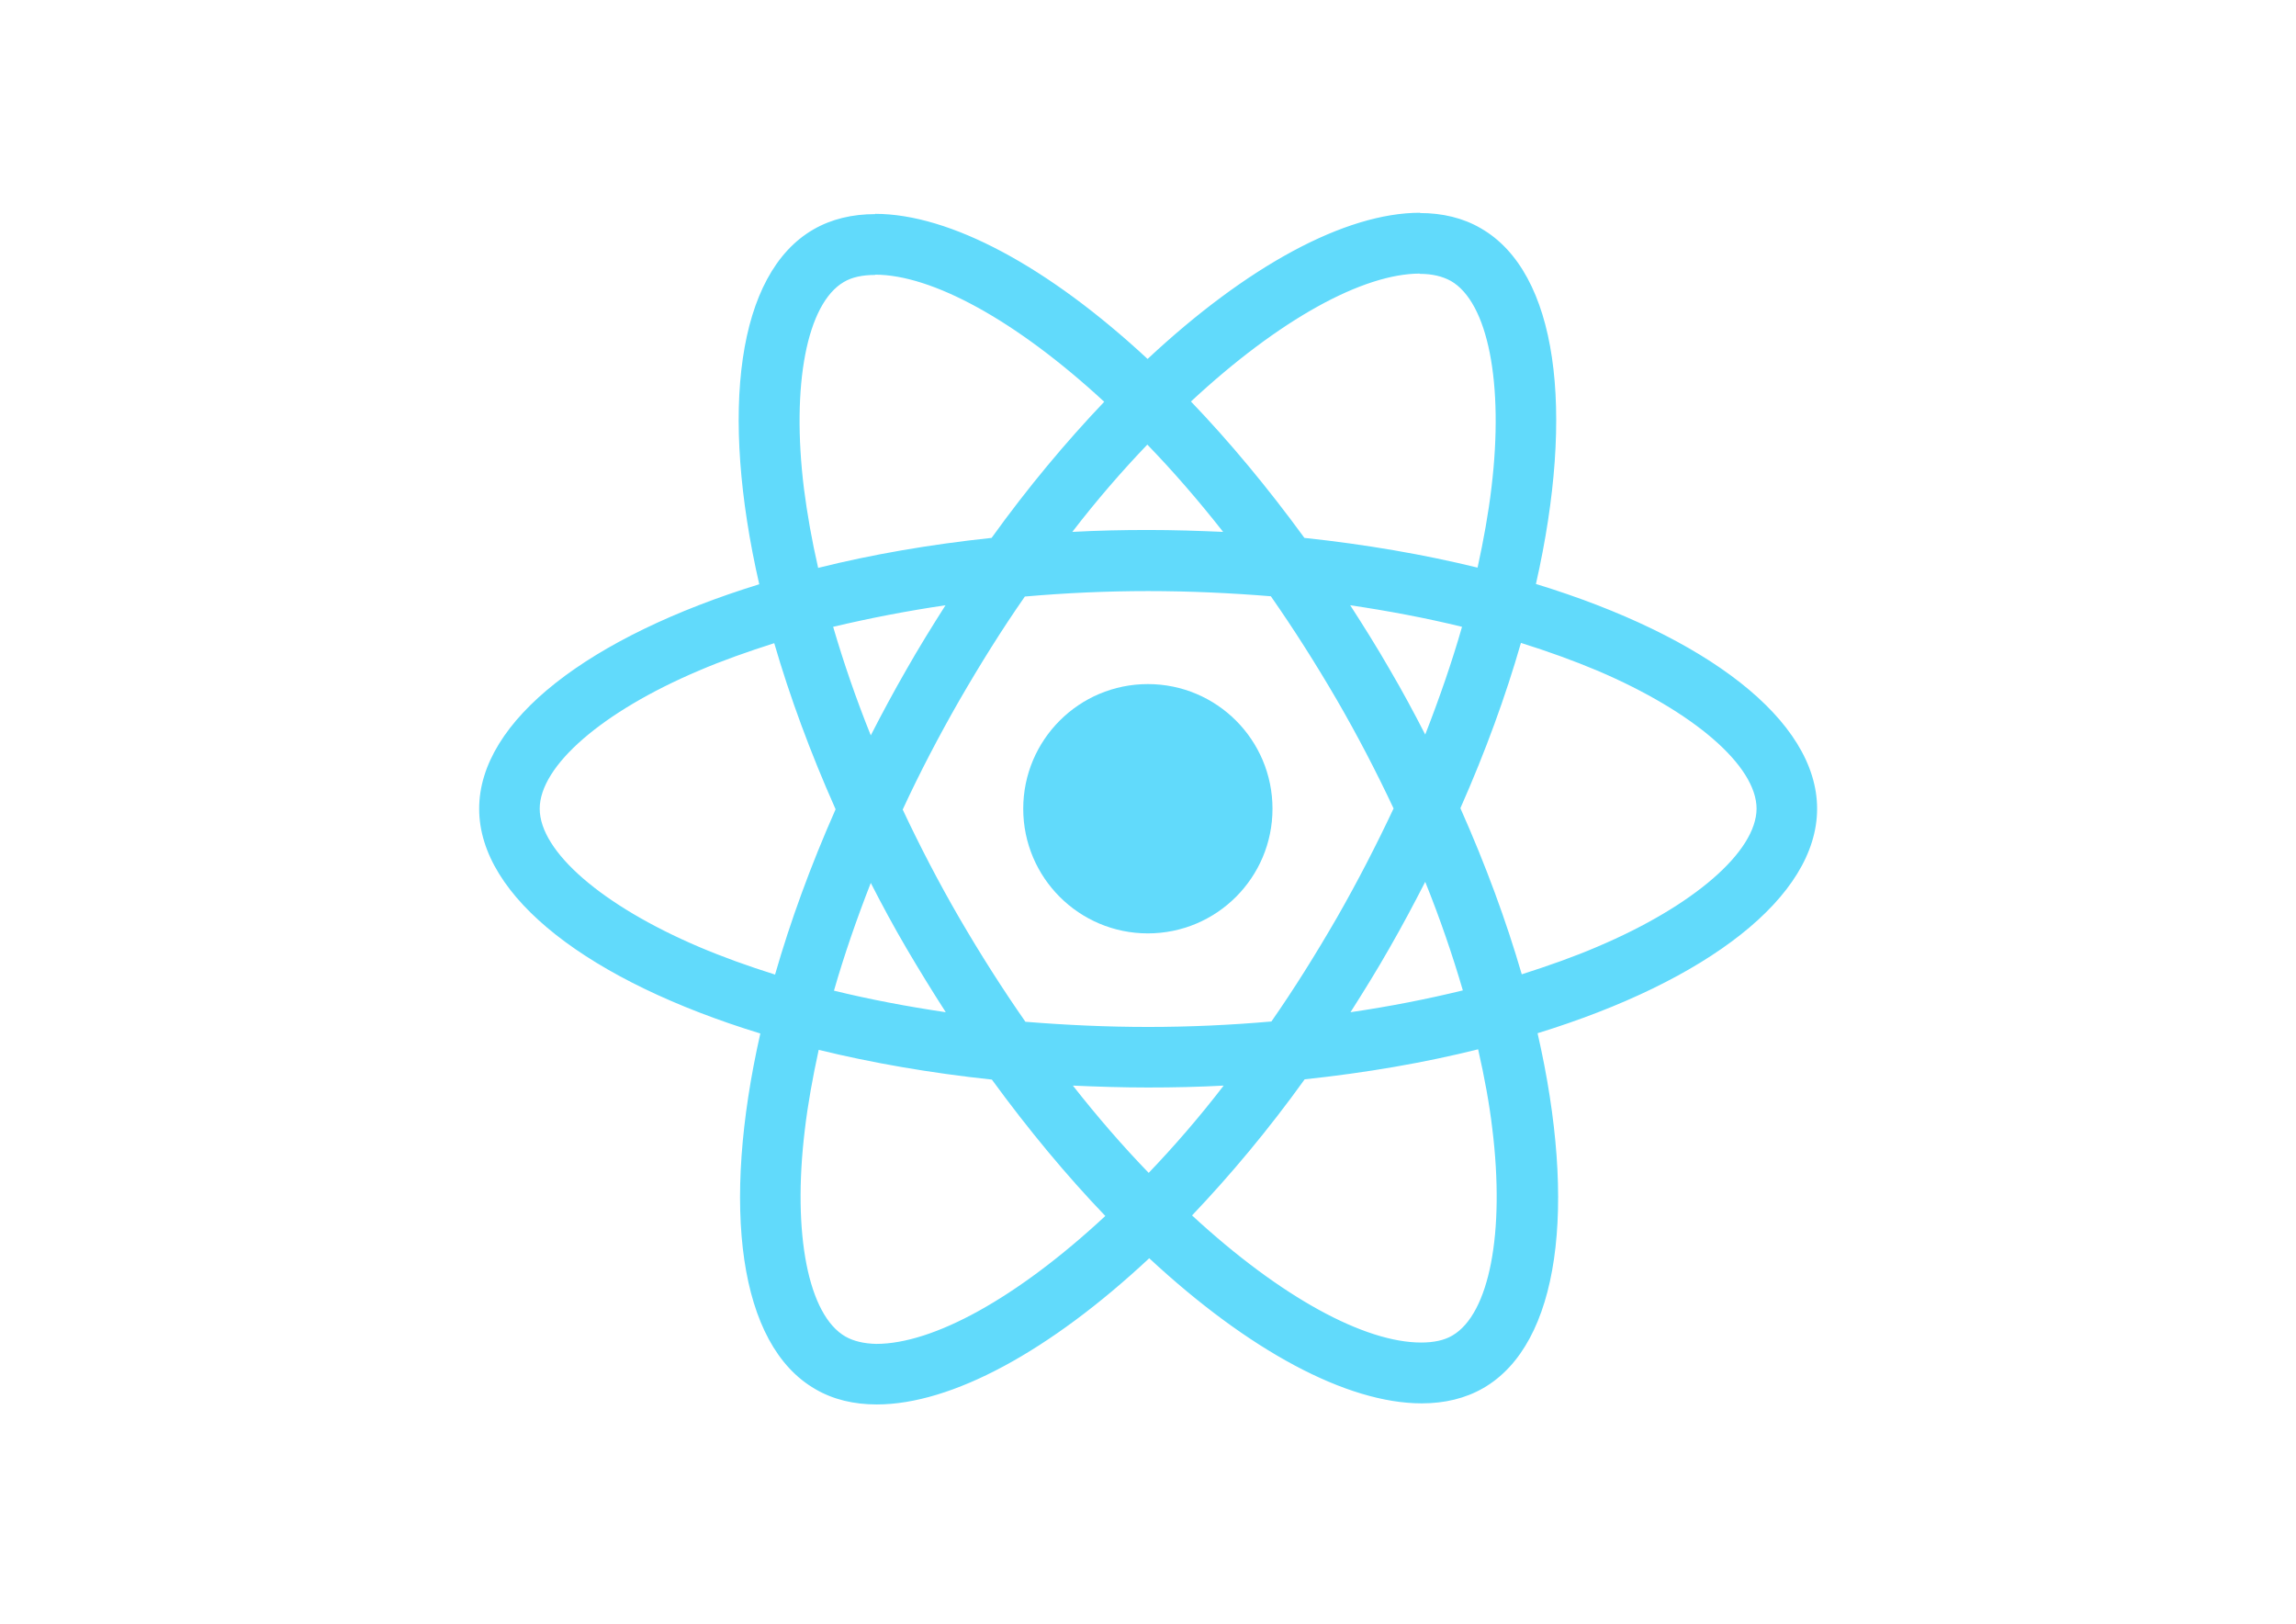
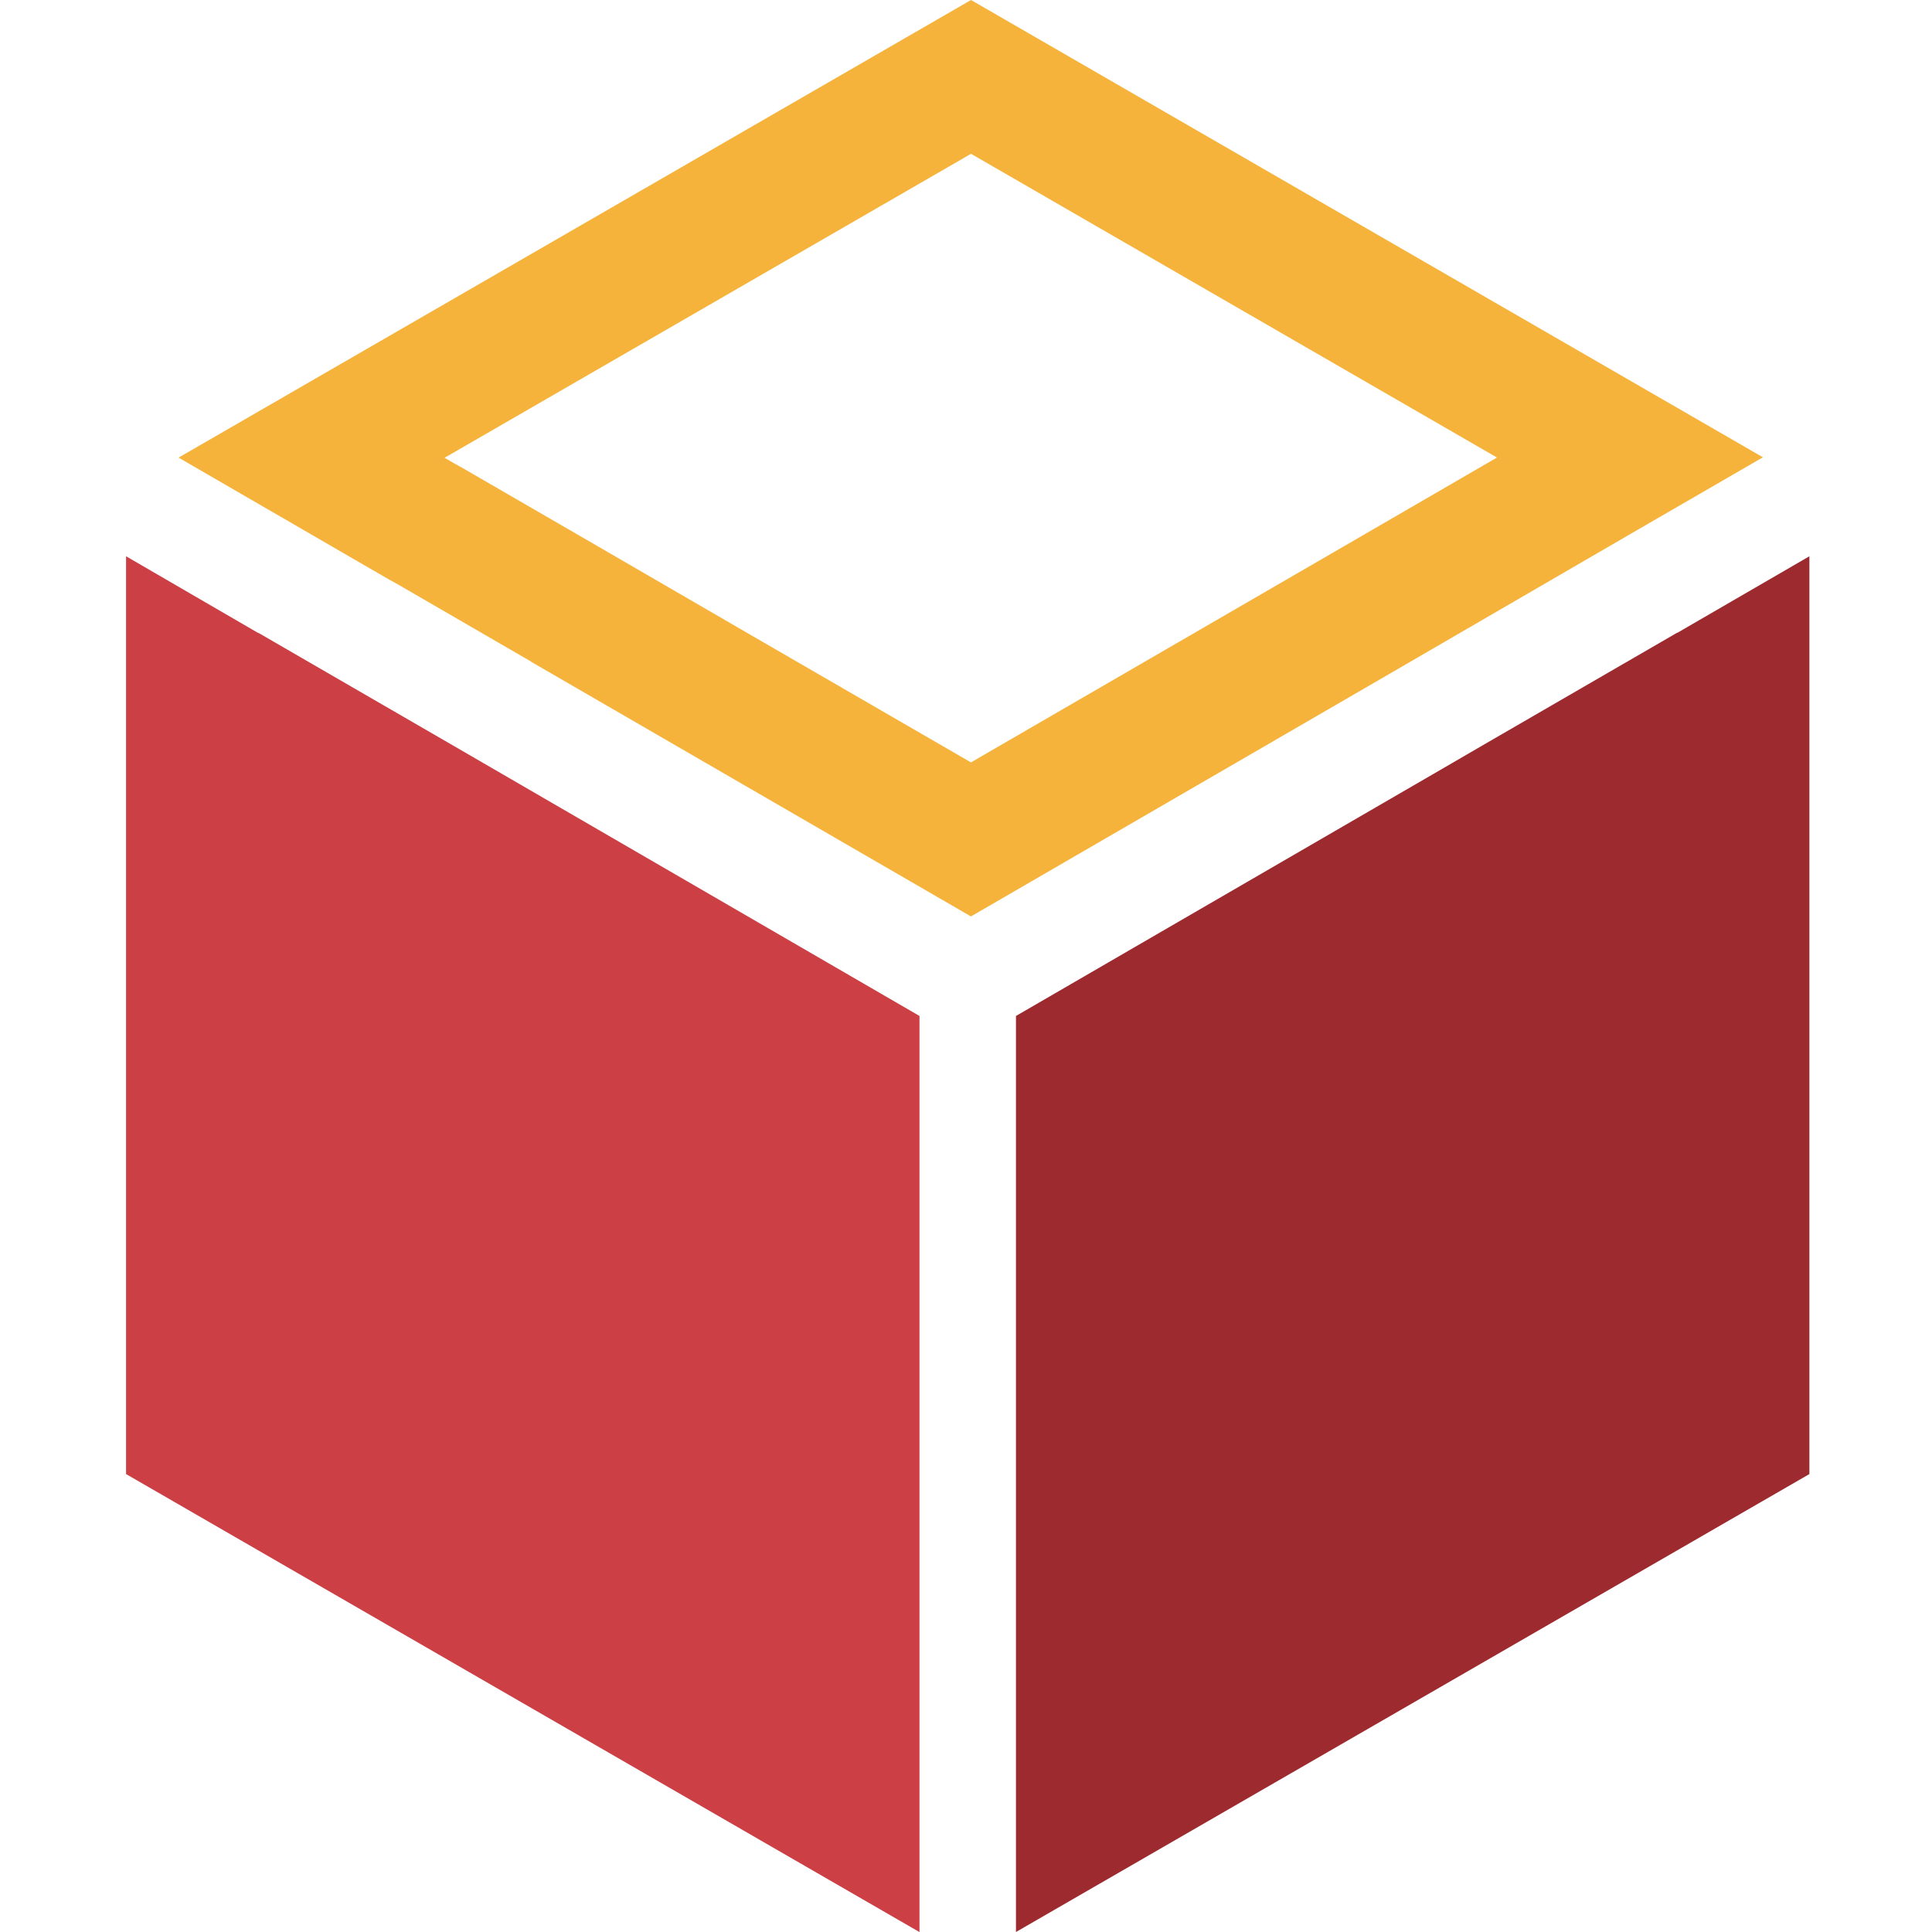
- <svg xmlns="http://www.w3.org/2000/svg" viewBox="0 0 841.9 595.3">
-   <g fill="#61DAFB">
-     <path d="M666.3 296.5c0-32.5-40.7-63.3-103.1-82.4 14.4-63.6 8-114.2-20.2-130.4-6.5-3.8-14.1-5.6-22.4-5.6v22.3c4.6 0 8.3.9 11.4 2.6 13.6 7.8 19.5 37.5 14.9 75.7-1.1 9.4-2.9 19.3-5.1 29.4-19.6-4.8-41-8.5-63.5-10.9-13.5-18.5-27.5-35.3-41.6-50 32.6-30.3 63.2-46.9 84-46.9V78c-27.5 0-63.5 19.6-99.9 53.6-36.4-33.8-72.4-53.2-99.9-53.2v22.3c20.7 0 51.4 16.5 84 46.6-14 14.7-28 31.4-41.3 49.9-22.6 2.4-44 6.1-63.6 11-2.3-10-4-19.7-5.2-29-4.7-38.2 1.1-67.9 14.6-75.8 3-1.8 6.9-2.6 11.5-2.6V78.5c-8.4 0-16 1.8-22.6 5.6-28.1 16.2-34.4 66.7-19.9 130.1-62.2 19.2-102.7 49.9-102.7 82.3 0 32.5 40.7 63.3 103.1 82.4-14.4 63.6-8 114.2 20.2 130.4 6.5 3.8 14.1 5.6 22.5 5.6 27.5 0 63.5-19.6 99.9-53.6 36.4 33.8 72.4 53.2 99.9 53.2 8.4 0 16-1.8 22.6-5.6 28.1-16.2 34.4-66.7 19.9-130.1 62-19.1 102.5-49.9 102.5-82.3zm-130.2-66.7c-3.7 12.9-8.3 26.2-13.5 39.5-4.1-8-8.4-16-13.1-24-4.6-8-9.5-15.8-14.4-23.4 14.2 2.1 27.9 4.7 41 7.9zm-45.8 106.5c-7.8 13.5-15.8 26.3-24.1 38.2-14.9 1.3-30 2-45.2 2-15.1 0-30.2-.7-45-1.9-8.3-11.9-16.4-24.6-24.2-38-7.6-13.1-14.5-26.4-20.8-39.8 6.2-13.4 13.2-26.8 20.7-39.9 7.8-13.5 15.8-26.3 24.1-38.2 14.9-1.3 30-2 45.2-2 15.1 0 30.2.7 45 1.9 8.3 11.9 16.4 24.6 24.2 38 7.6 13.1 14.5 26.4 20.8 39.8-6.3 13.4-13.2 26.8-20.7 39.9zm32.3-13c5.4 13.4 10 26.8 13.8 39.8-13.1 3.2-26.9 5.9-41.2 8 4.9-7.7 9.8-15.6 14.4-23.7 4.6-8 8.9-16.1 13-24.1zM421.2 430c-9.3-9.6-18.6-20.3-27.8-32 9 .4 18.2.7 27.5.7 9.4 0 18.7-.2 27.8-.7-9 11.7-18.3 22.4-27.5 32zm-74.4-58.9c-14.2-2.1-27.9-4.7-41-7.9 3.7-12.9 8.3-26.2 13.5-39.5 4.1 8 8.4 16 13.1 24 4.7 8 9.5 15.8 14.4 23.4zM420.7 163c9.3 9.6 18.6 20.3 27.8 32-9-.4-18.2-.7-27.5-.7-9.4 0-18.7.2-27.8.7 9-11.7 18.3-22.4 27.5-32zm-74 58.9c-4.9 7.7-9.8 15.6-14.4 23.7-4.6 8-8.9 16-13 24-5.4-13.4-10-26.8-13.8-39.8 13.1-3.1 26.9-5.8 41.2-7.9zm-90.5 125.2c-35.4-15.1-58.3-34.9-58.3-50.6 0-15.7 22.9-35.6 58.3-50.6 8.6-3.7 18-7 27.7-10.1 5.7 19.6 13.2 40 22.5 60.9-9.2 20.8-16.6 41.1-22.2 60.6-9.9-3.1-19.3-6.5-28-10.2zM310 490c-13.6-7.8-19.5-37.5-14.9-75.7 1.1-9.4 2.9-19.3 5.1-29.4 19.6 4.8 41 8.5 63.5 10.9 13.5 18.5 27.5 35.3 41.6 50-32.6 30.3-63.2 46.9-84 46.9-4.5-.1-8.3-1-11.3-2.7zm237.2-76.2c4.7 38.2-1.1 67.9-14.6 75.8-3 1.8-6.9 2.6-11.5 2.6-20.7 0-51.4-16.5-84-46.6 14-14.7 28-31.4 41.3-49.9 22.6-2.4 44-6.1 63.6-11 2.3 10.1 4.1 19.8 5.2 29.1zm38.5-66.7c-8.6 3.7-18 7-27.7 10.1-5.7-19.6-13.2-40-22.5-60.9 9.2-20.8 16.6-41.1 22.2-60.6 9.9 3.1 19.3 6.5 28.1 10.2 35.4 15.1 58.3 34.9 58.3 50.6-.1 15.7-23 35.6-58.4 50.6zM320.8 78.4z" />
-     <circle cx="420.9" cy="296.5" r="45.7" />
-     <path d="M520.5 78.1z" />
-   </g>
+ <svg xmlns="http://www.w3.org/2000/svg" id="Layer_1" data-name="Layer 1" viewBox="0 0 24.031 24.031">
+   <path d="M3.213,7.871l-.002.002L1.568,6.919V18.335l9.869,5.697V12.637l-5.812-3.37Z" fill="#cc3f45" />
+   <path d="M20.378,6.585l1.55-.897L12.078,0,2.221,5.692,4.83,7.203l.114.063,1.662.963L6.604,8.23l5.473,3.169,5.124-2.97Zm-8.301,2.898L9.362,7.912,7.436,6.795,5.748,5.818l-.101-.056L5.53,5.694l6.548-3.781,6.542,3.778L16.371,6.995Z" fill="#f5b33c" />
+   <path d="M20.864,7.871,20.861,7.87,18.45,9.266l-.506.294-5.307,3.077v11.394l9.869-5.696V6.919Z" fill="#9d2a2f" />
</svg>
